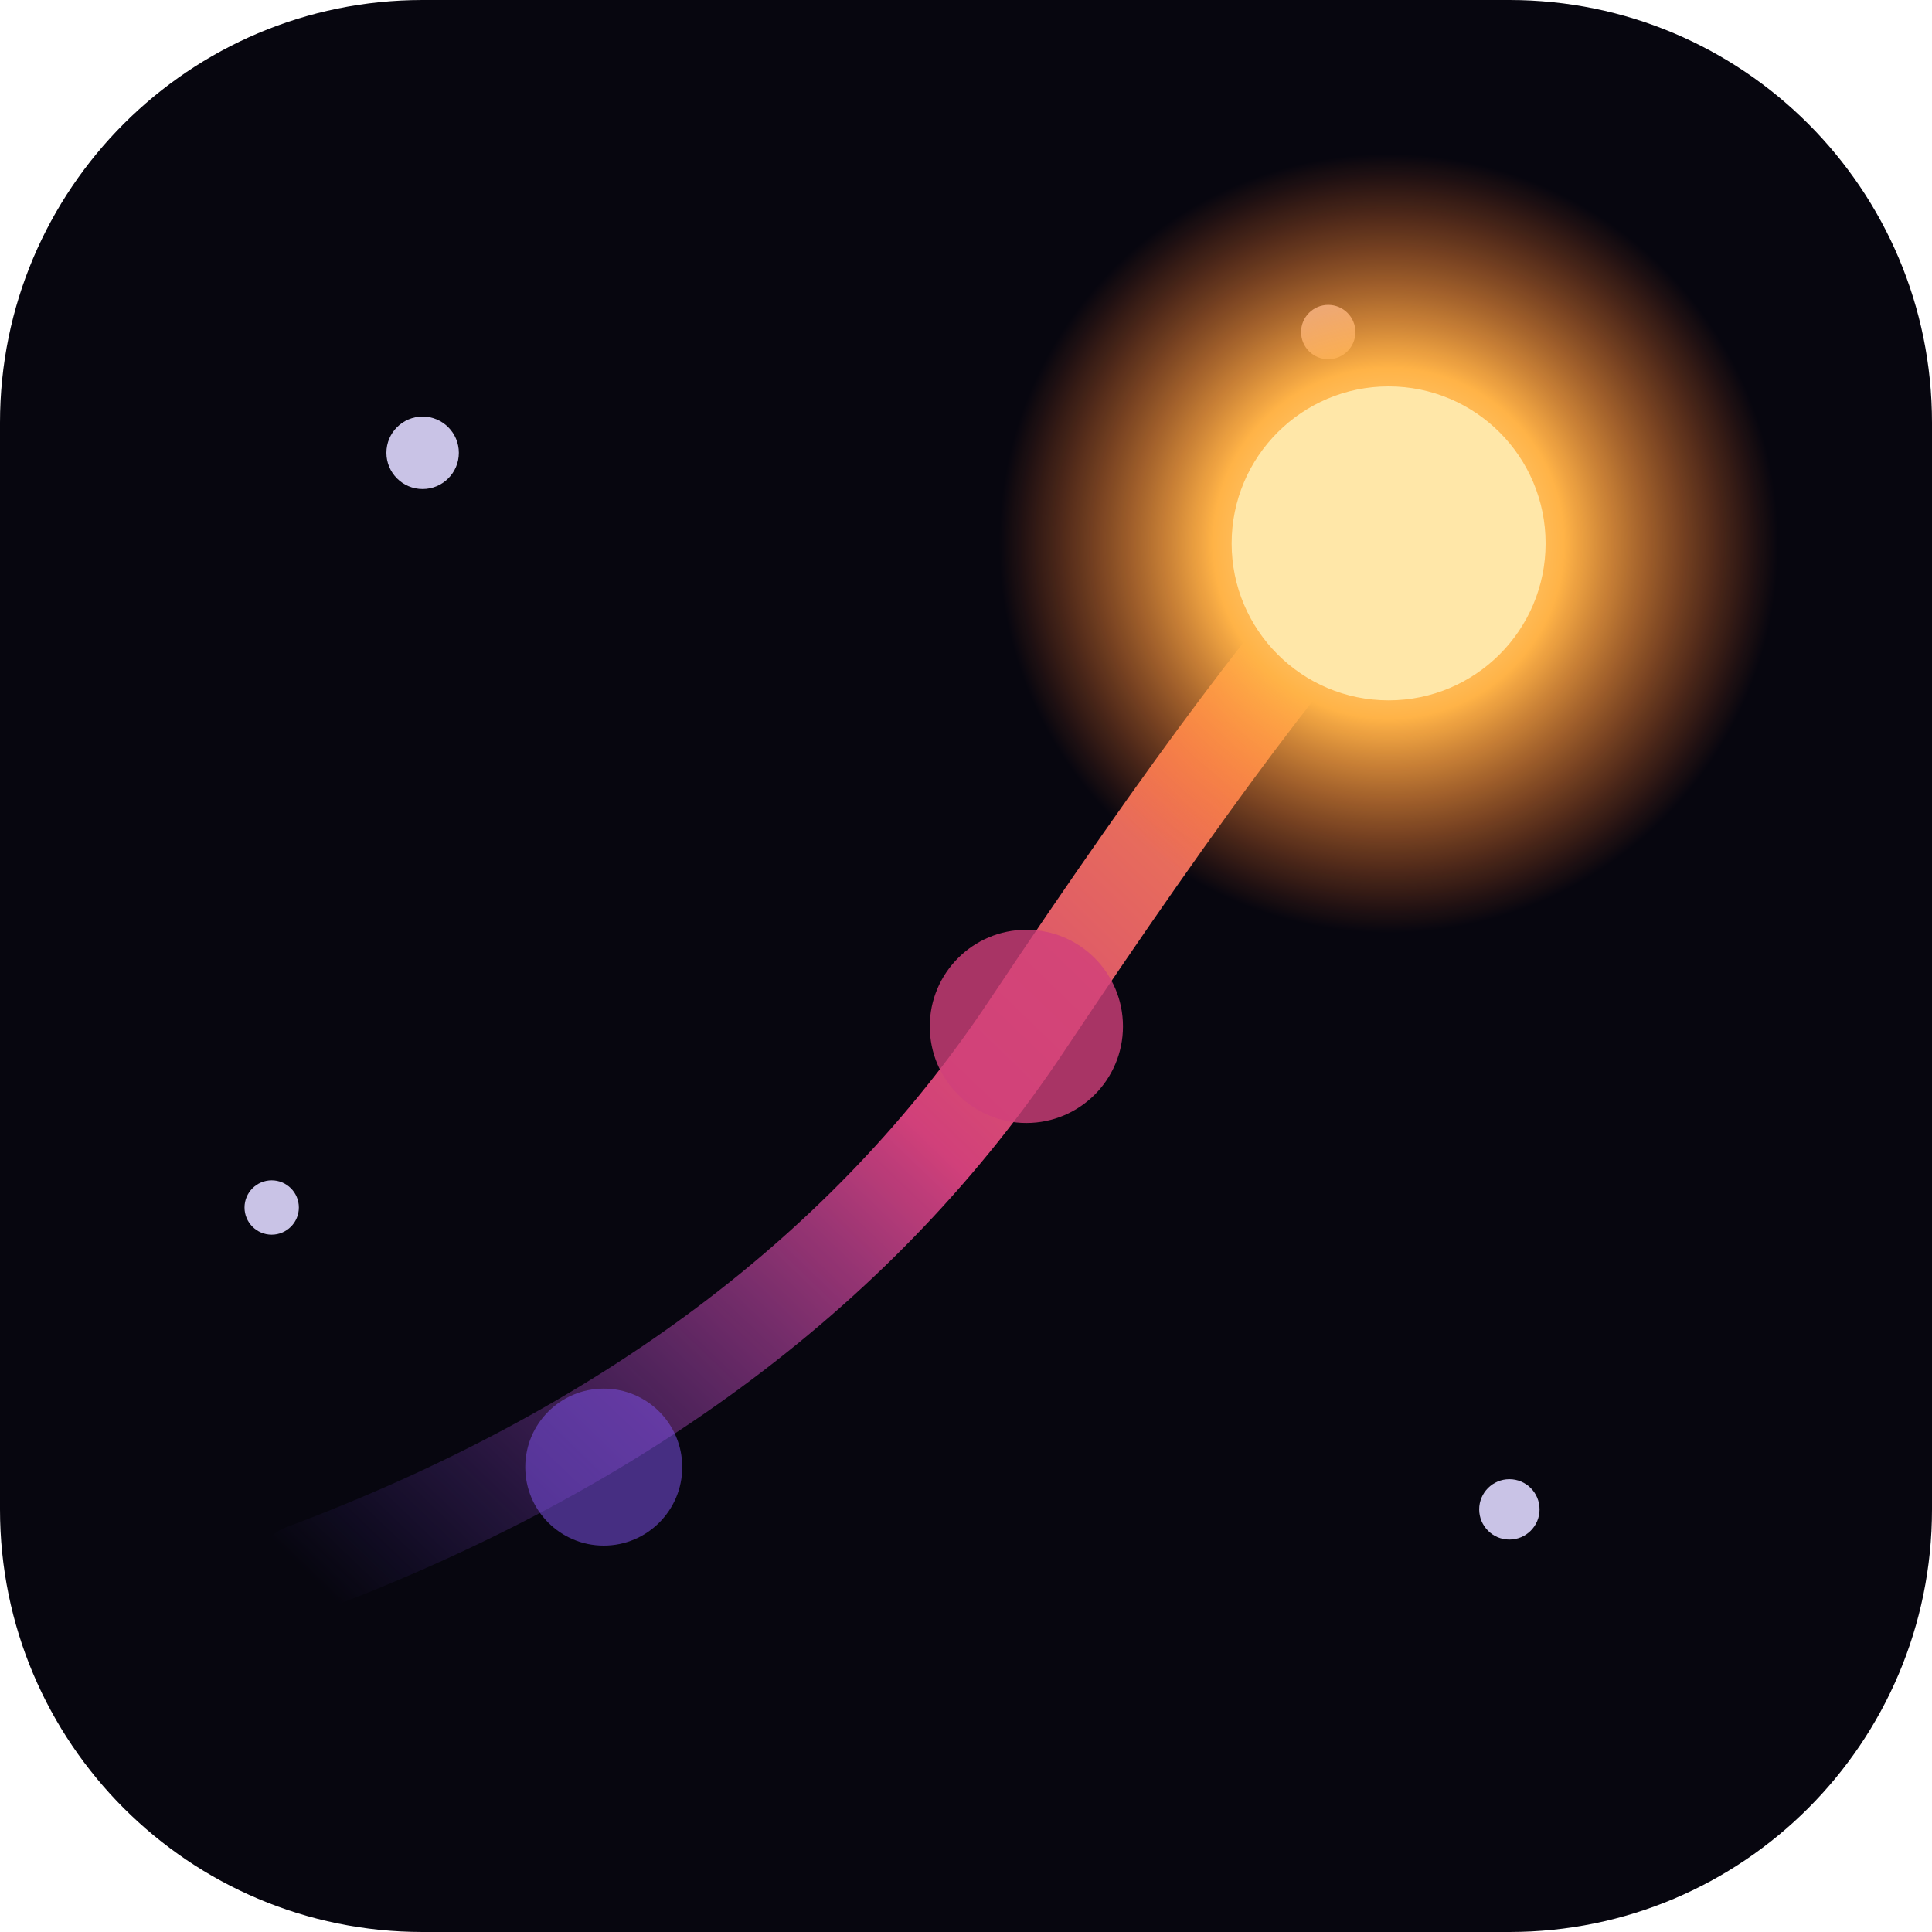
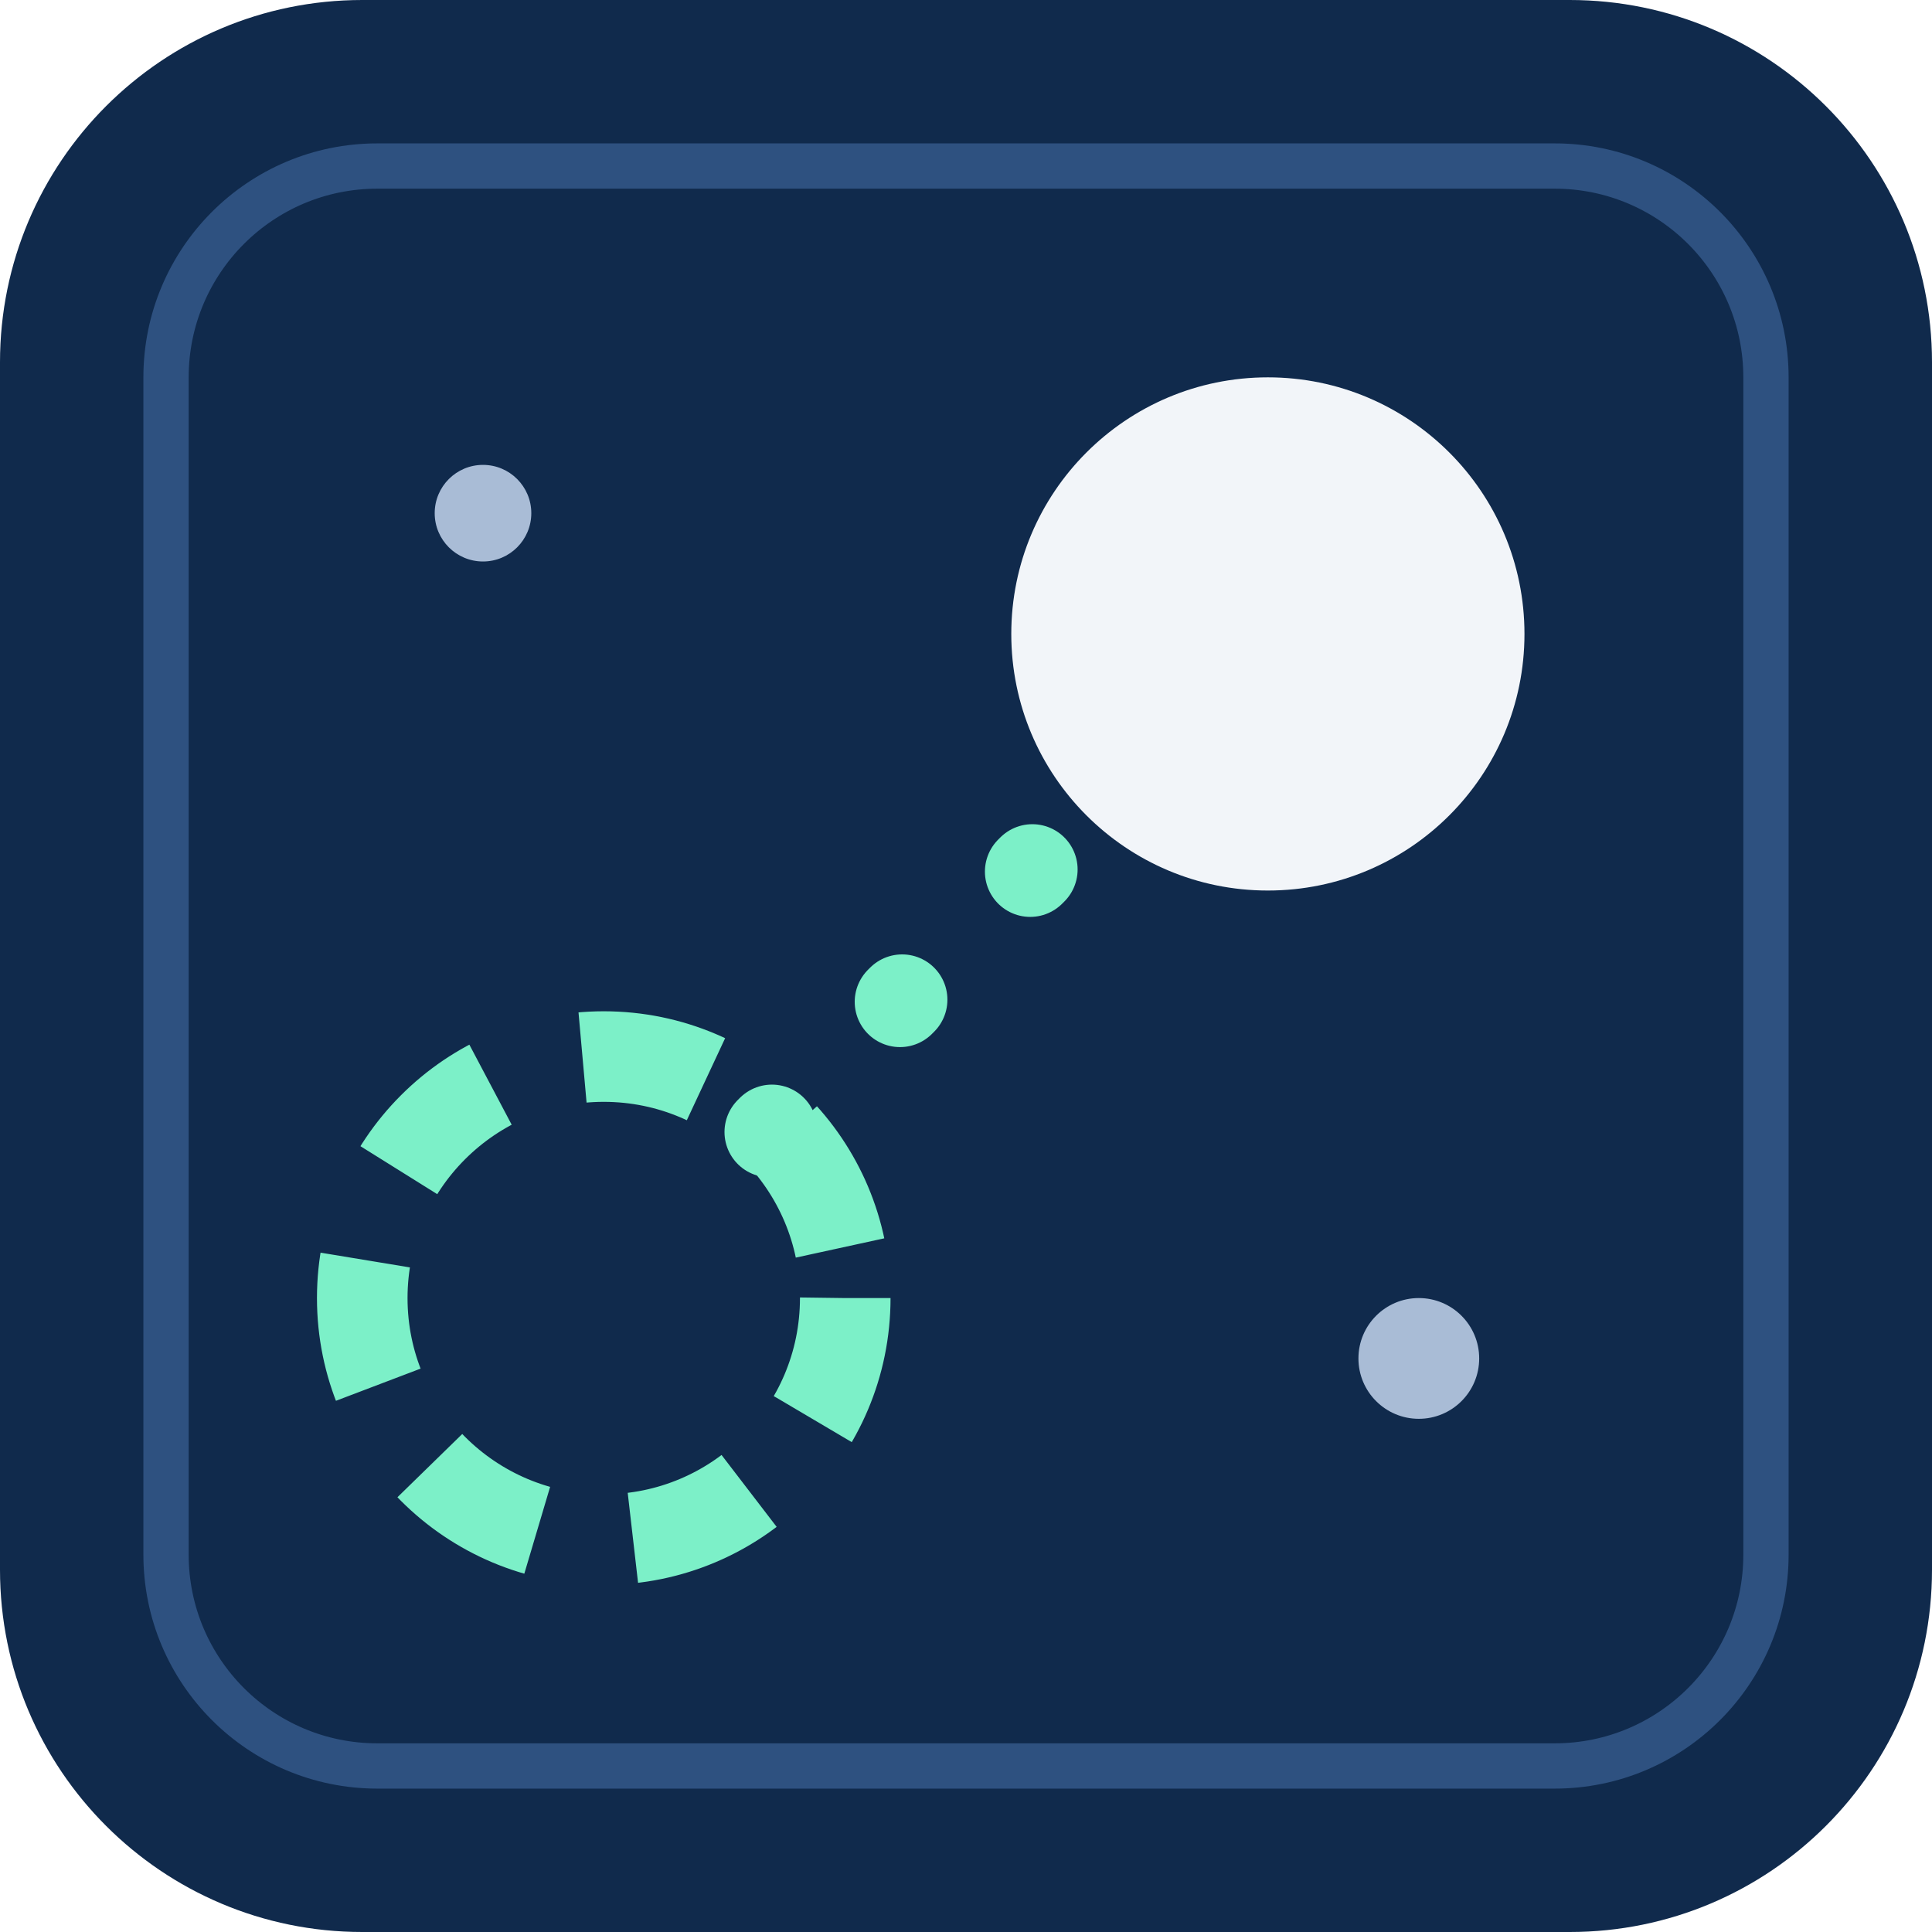
<svg xmlns="http://www.w3.org/2000/svg" viewBox="0 0 64 64">
-   <defs>
-     <linearGradient id="trail" x1="0" y1="1" x2="1" y2="0">
-       <stop offset="0" stop-color="#5b3fd1" stop-opacity="0" />
-       <stop offset="0.5" stop-color="#d1407a" />
-       <stop offset="1" stop-color="#ff9a3c" />
-     </linearGradient>
-     <radialGradient id="glow" cx="0.5" cy="0.5" r="0.5">
-       <stop offset="0" stop-color="#fff3c4" />
-       <stop offset="0.45" stop-color="#ffb347" />
-       <stop offset="1" stop-color="#ff6a2b" stop-opacity="0" />
-     </radialGradient>
-   </defs>
-   <rect width="64" height="64" rx="14" fill="#07060f" />
-   <circle cx="14" cy="15" r="1.2" fill="#c9c3e6" />
-   <circle cx="50" cy="50" r="1" fill="#c9c3e6" />
-   <circle cx="44" cy="11" r="0.9" fill="#c9c3e6" />
-   <circle cx="9" cy="40" r="0.9" fill="#c9c3e6" />
-   <path d="M10 52 Q 26 46 34 34 T 46 18" fill="none" stroke="url(#trail)" stroke-width="3" stroke-linecap="round" />
-   <circle cx="20" cy="48.6" r="2.6" fill="#7a4fe0" opacity="0.55" />
-   <circle cx="34" cy="34" r="3.2" fill="#d1407a" opacity="0.8" />
-   <circle cx="46" cy="18" r="13" fill="url(#glow)" />
-   <circle cx="46" cy="18" r="5.2" fill="#ffe7a8" />
+   <rect width="64" height="64" rx="12" fill="#102a4c" />
+   <rect x="5.5" y="5.5" width="53" height="53" rx="7" fill="none" stroke="#2e5180" stroke-width="1.5" />
+   <circle cx="47" cy="45" r="2" fill="#a9bcd6" />
+   <circle cx="16" cy="17" r="1.6" fill="#a9bcd6" />
+   <path d="M25.5 37.5 L35.5 27.5" stroke="#7cf0c8" stroke-width="3" stroke-linecap="round" stroke-dasharray="0.1 6" />
+   <circle cx="20" cy="43" r="8" fill="none" stroke="#7cf0c8" stroke-width="3" stroke-dasharray="4.2 3.2" />
+   <circle cx="42" cy="21" r="8.5" fill="#f2f5f9" />
</svg>
